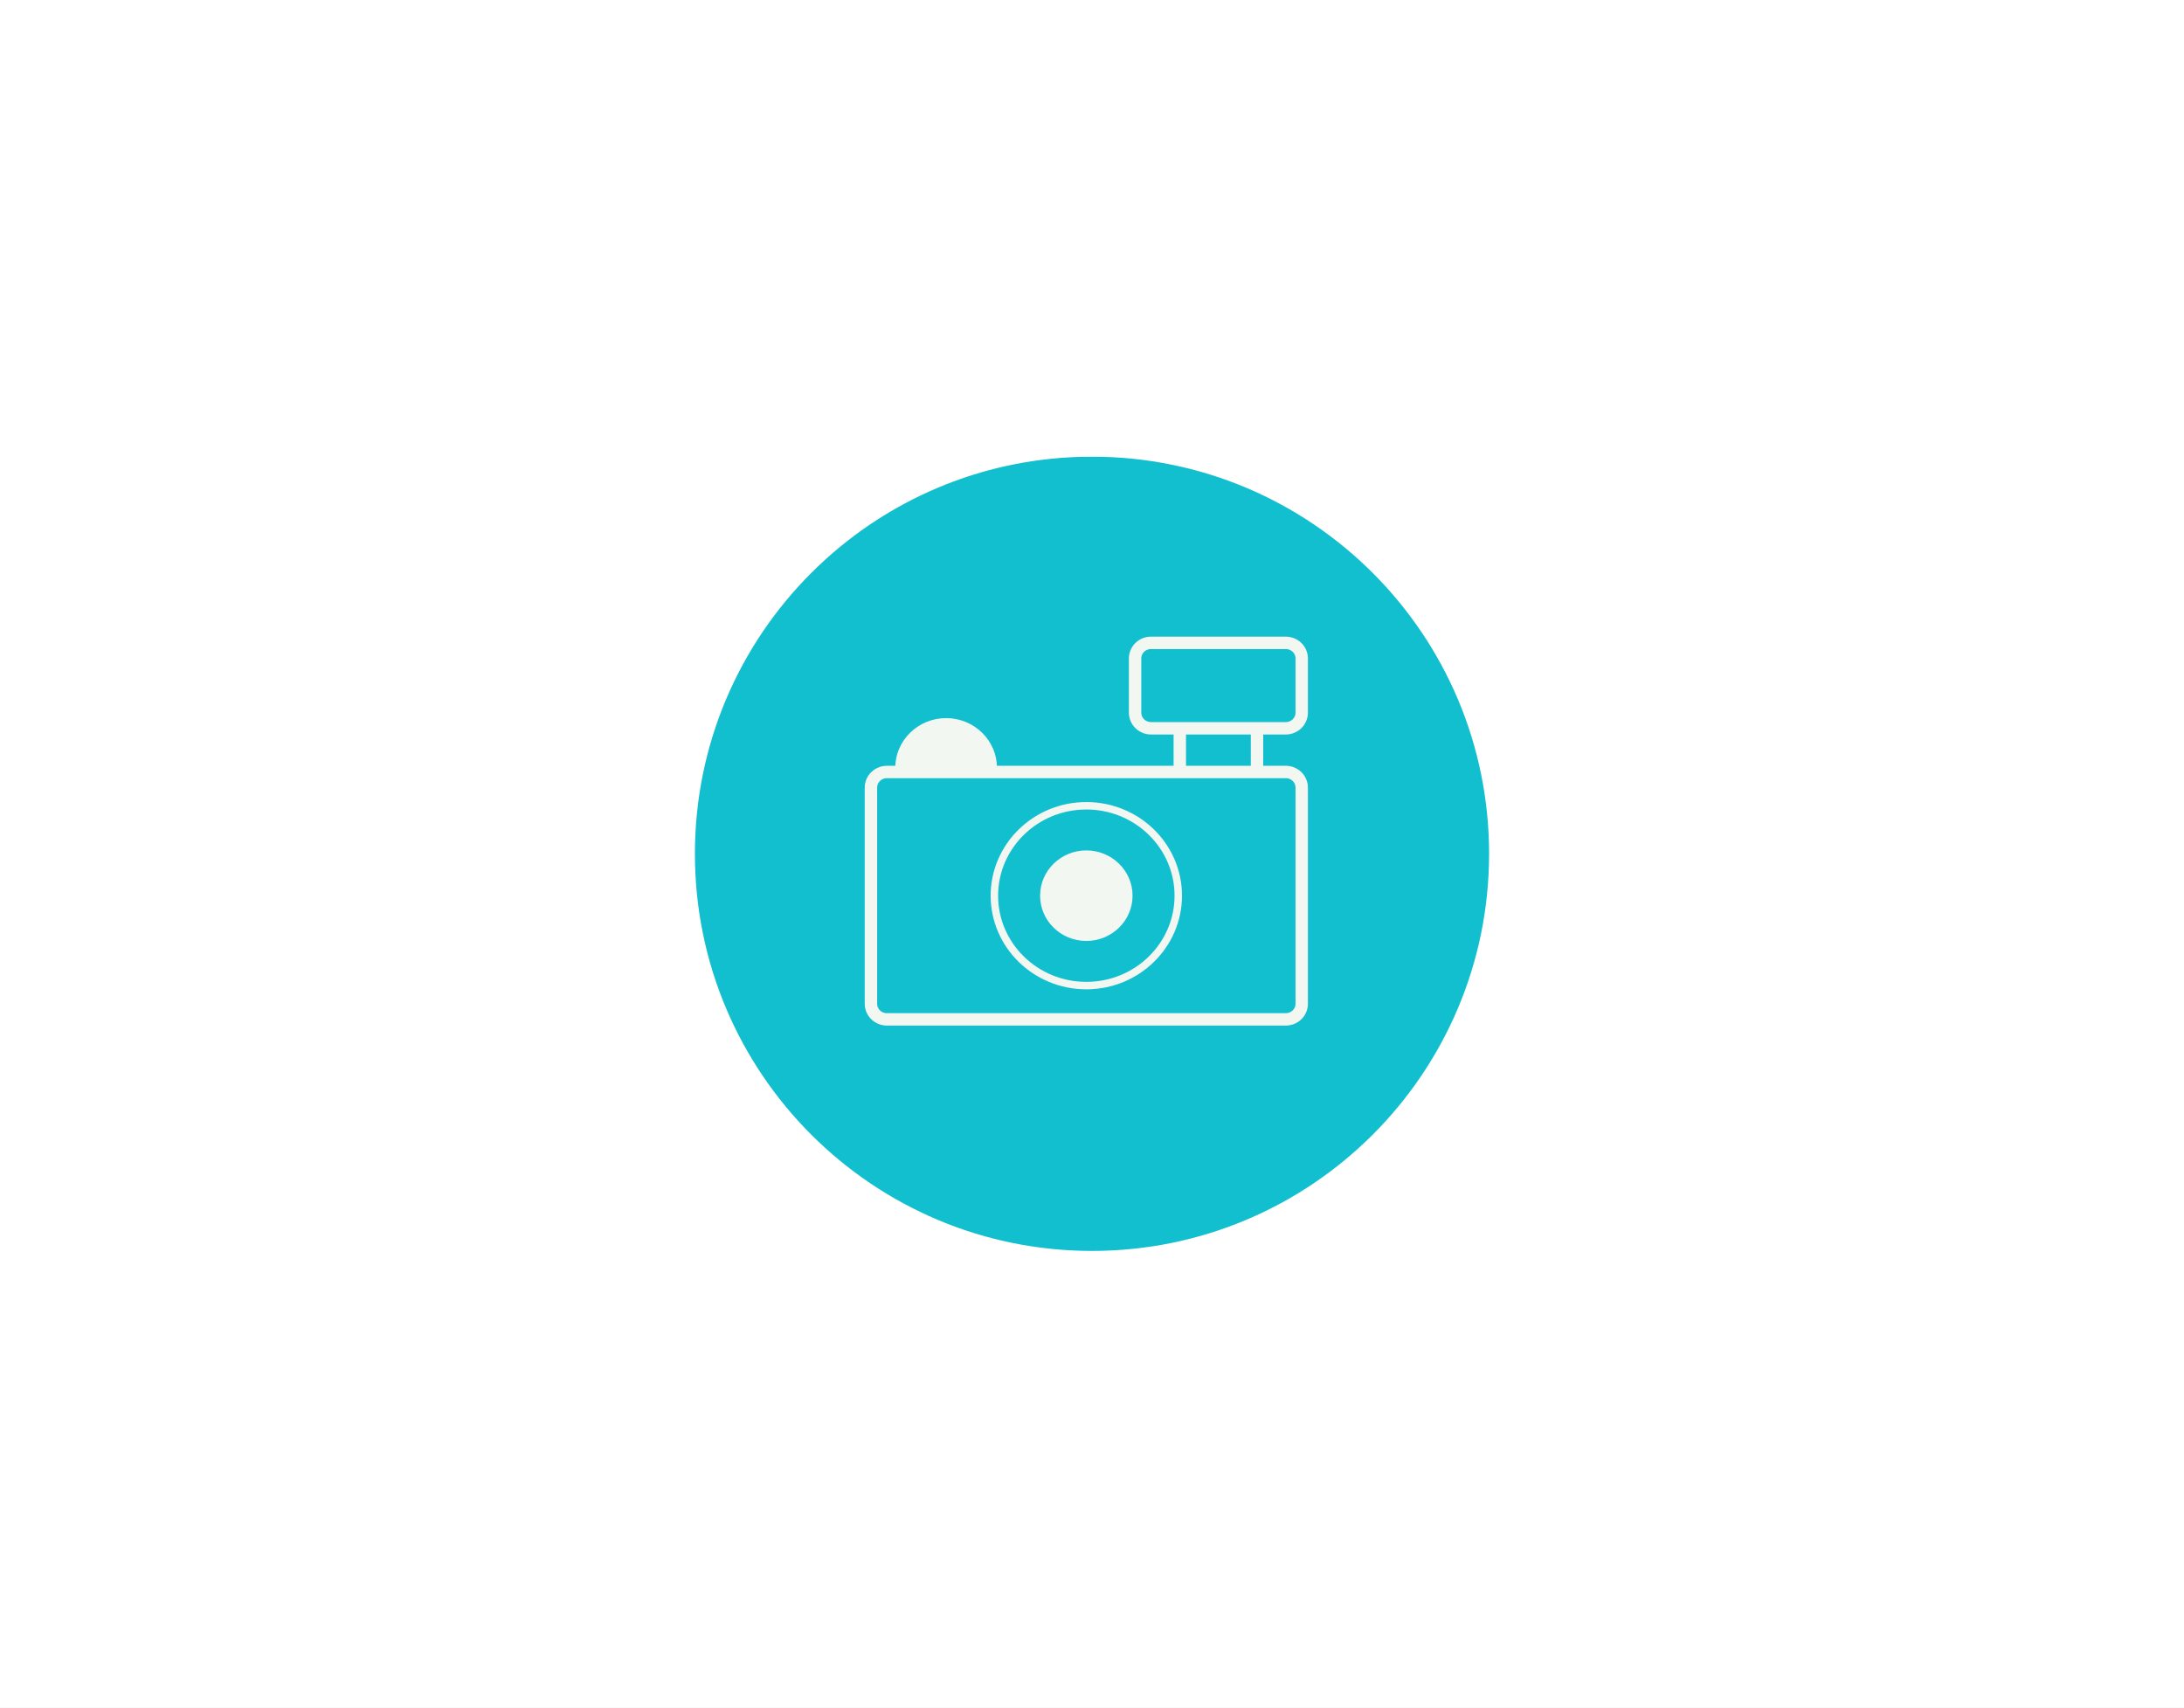
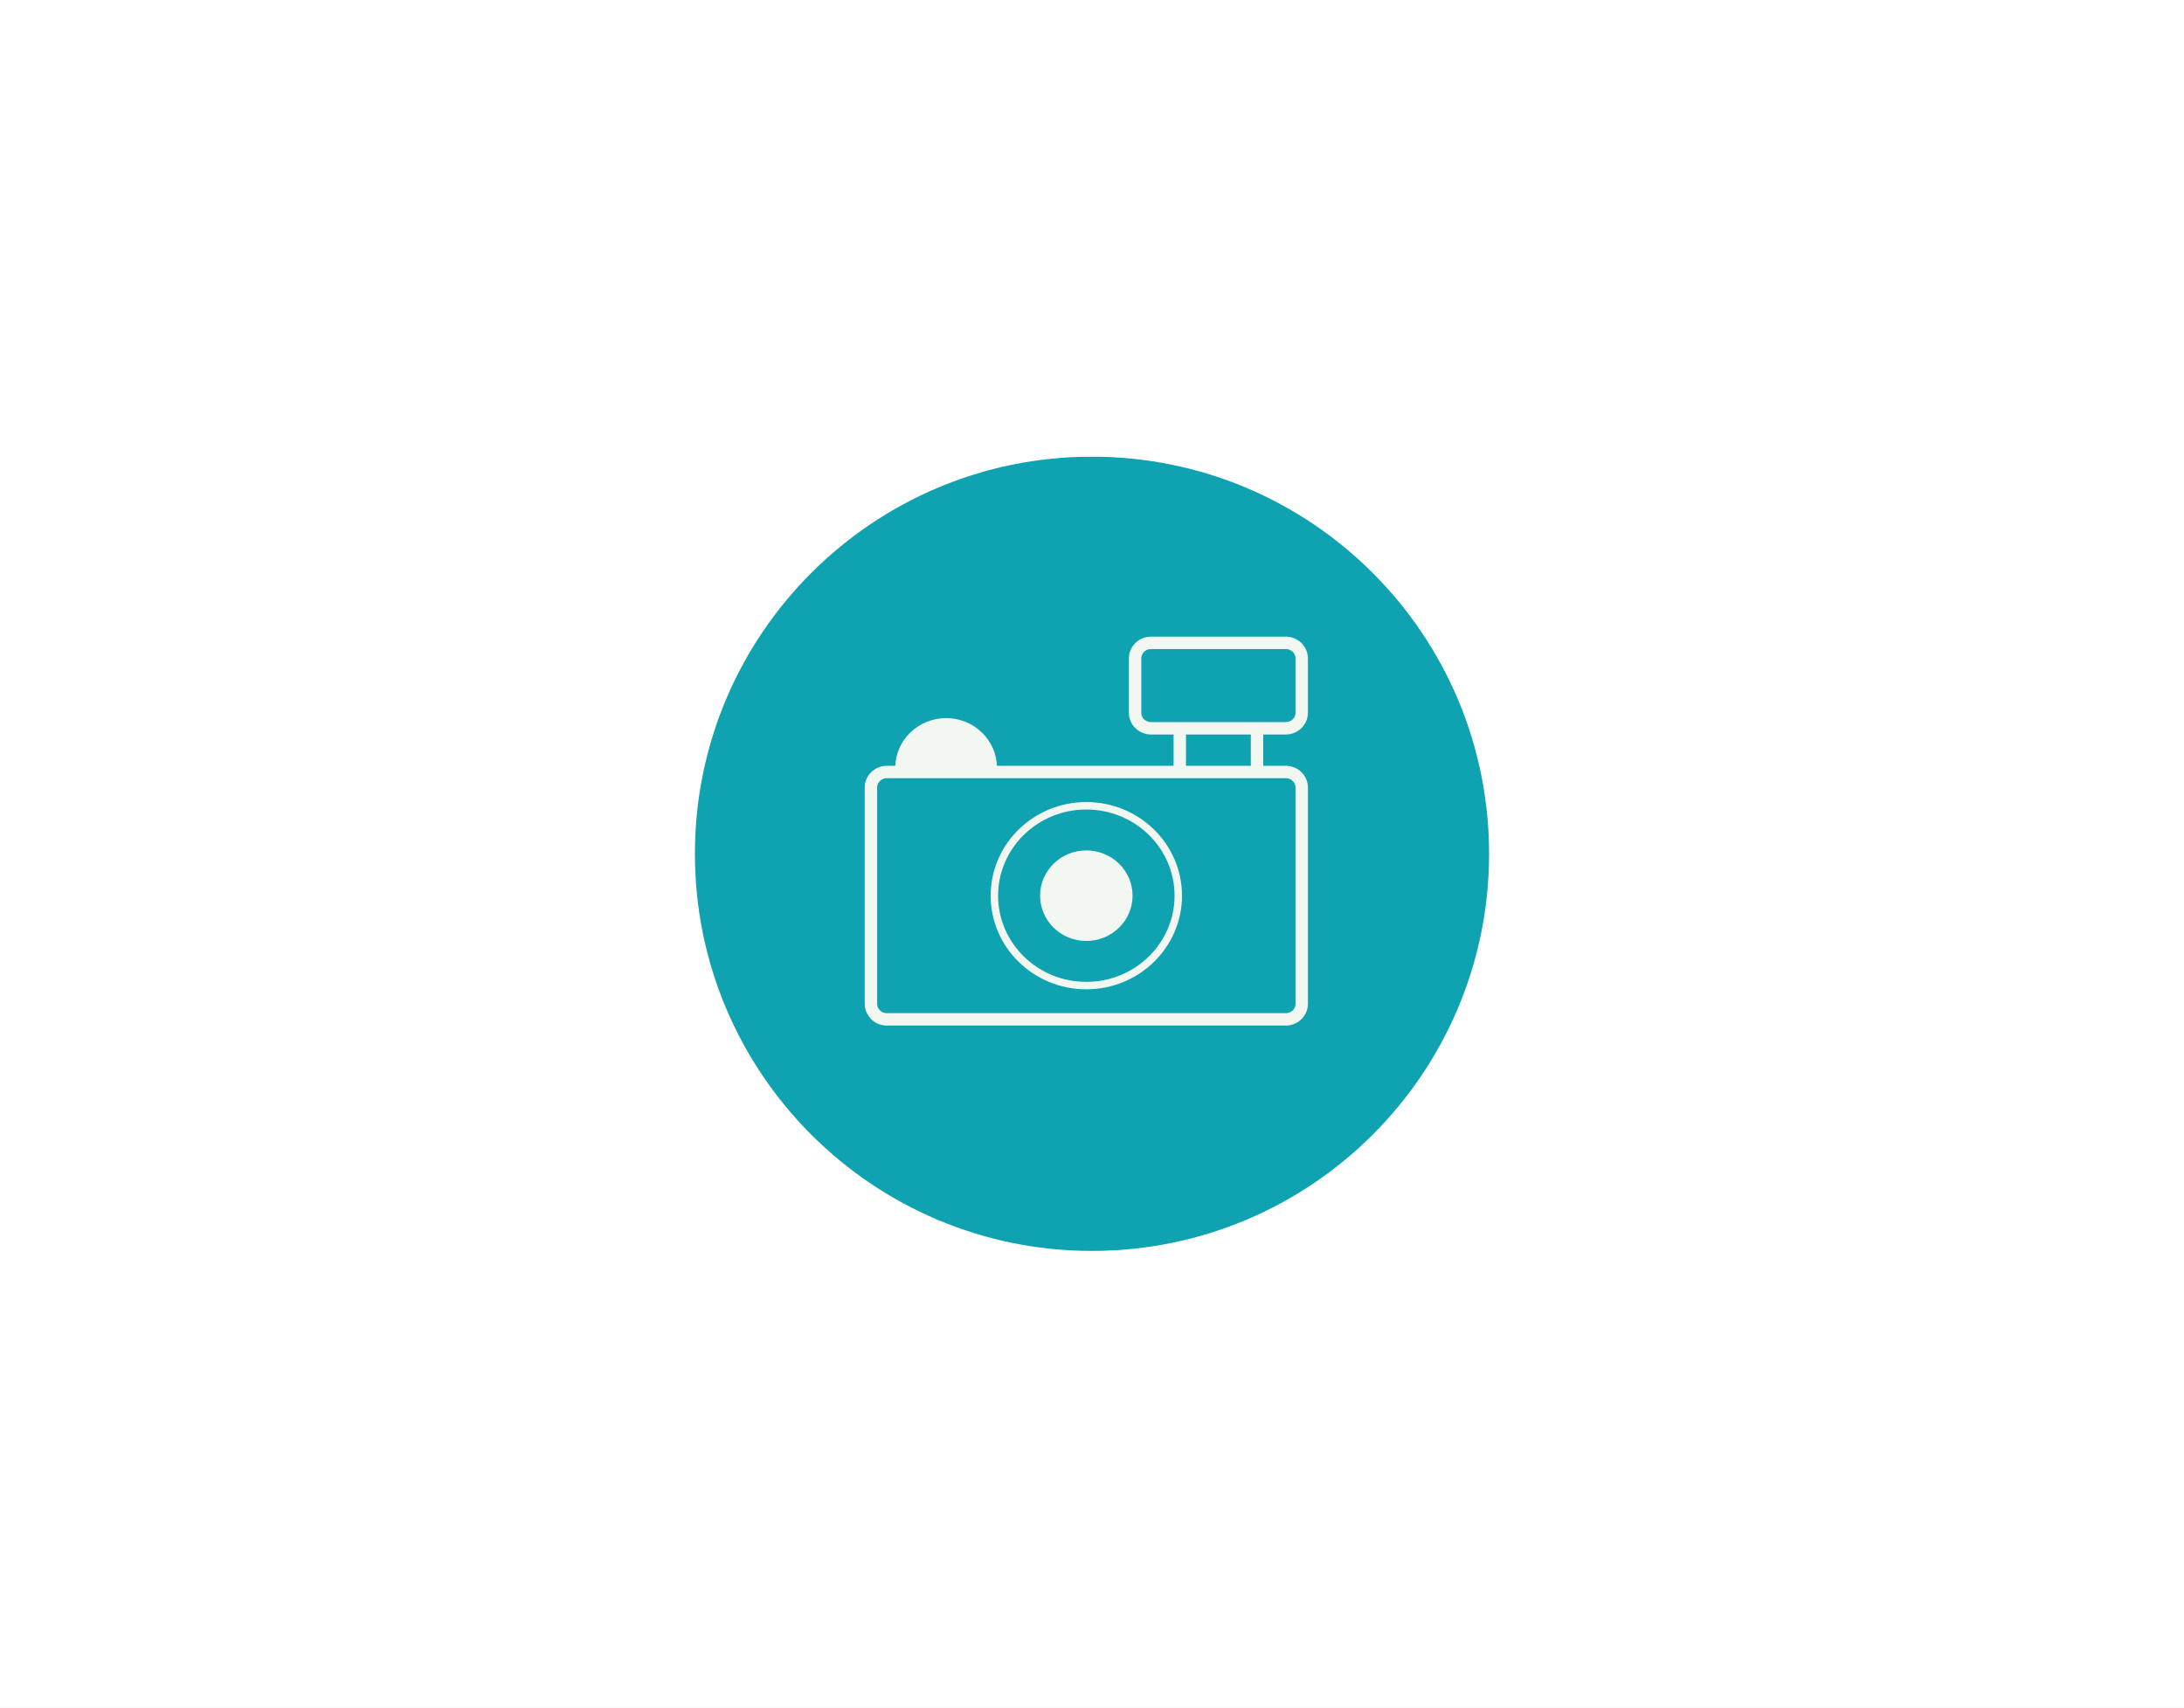
<svg xmlns="http://www.w3.org/2000/svg" width="550" height="430" viewBox="0 0 550 430" fill="none">
  <rect width="550" height="430" fill="white" />
-   <circle cx="275" cy="215" r="99" fill="#12BFCE" />
-   <circle cx="275" cy="215" r="99" stroke="#12BFCE" stroke-width="2" />
+   <circle cx="275" cy="215" r="99" fill="#0FA3B1" />
+   <circle cx="275" cy="215" r="99" stroke="#0FA3B1" stroke-width="2" />
  <circle cx="275" cy="215" r="99" stroke="url(#paint0_linear)" stroke-width="2" />
-   <path d="M289.844 161.88C287.615 161.88 285.826 163.63 285.826 165.808V179.428C285.826 181.607 287.615 183.421 289.844 183.421H297.142V194.421H223.346C221.12 194.421 219.33 196.173 219.33 198.35V252.761C219.33 254.94 221.12 256.689 223.347 256.689H323.796C326.022 256.689 327.812 254.94 327.812 252.761V198.35C327.812 196.173 326.022 194.421 323.796 194.421H316.562V183.421H323.796C326.022 183.421 327.812 181.607 327.812 179.428V165.808C327.812 163.63 326.022 161.88 323.796 161.88H289.845H289.844ZM238.28 182.373C232.066 182.373 227.03 187.297 227.03 193.373H249.53C249.53 187.297 244.495 182.373 238.28 182.373H238.28Z" stroke="#12BFCE" stroke-width="8.125" stroke-linecap="round" stroke-linejoin="round" />
-   <path fill-rule="evenodd" clip-rule="evenodd" d="M316.554 180.892V198.404H297.109V180.892" fill="#12BFCE" />
+   <path d="M289.844 161.88C287.615 161.88 285.826 163.63 285.826 165.808V179.428C285.826 181.607 287.615 183.421 289.844 183.421H297.142V194.421H223.346C221.12 194.421 219.33 196.173 219.33 198.35V252.761C219.33 254.94 221.12 256.689 223.347 256.689H323.796C326.022 256.689 327.812 254.94 327.812 252.761V198.35C327.812 196.173 326.022 194.421 323.796 194.421H316.562V183.421H323.796C326.022 183.421 327.812 181.607 327.812 179.428V165.808C327.812 163.63 326.022 161.88 323.796 161.88H289.845H289.844ZM238.28 182.373C232.066 182.373 227.03 187.297 227.03 193.373H249.53C249.53 187.297 244.495 182.373 238.28 182.373H238.28Z" stroke="#0FA3B1" stroke-width="8.125" stroke-linecap="round" stroke-linejoin="round" />
+   <path fill-rule="evenodd" clip-rule="evenodd" d="M316.554 180.892V198.404H297.109V180.892" fill="#0FA3B1" />
  <path d="M316.554 180.892V198.404H297.109V180.892" stroke="#F2F7F2" stroke-width="3.125" />
-   <path fill-rule="evenodd" clip-rule="evenodd" d="M289.873 161.878C287.644 161.878 285.851 163.632 285.851 165.81V179.461C285.851 181.64 287.644 183.394 289.873 183.394H323.79C326.018 183.394 327.812 181.64 327.812 179.461V165.81C327.812 163.632 326.018 161.878 323.79 161.878H289.873Z" fill="#12BFCE" stroke="#F2F7F2" stroke-width="3.125" stroke-linecap="round" stroke-linejoin="round" />
+   <path fill-rule="evenodd" clip-rule="evenodd" d="M289.873 161.878C287.644 161.878 285.851 163.632 285.851 165.81V179.461C285.851 181.64 287.644 183.394 289.873 183.394H323.79C326.018 183.394 327.812 181.64 327.812 179.461V165.81C327.812 163.632 326.018 161.878 323.79 161.878H289.873Z" fill="#0FA3B1" stroke="#F2F7F2" stroke-width="3.125" stroke-linecap="round" stroke-linejoin="round" />
  <path fill-rule="evenodd" clip-rule="evenodd" d="M227.005 193.4C227.005 187.324 232.048 182.392 238.263 182.392C244.477 182.392 249.519 187.324 249.519 193.4" fill="#F2F7F2" />
  <path d="M227.005 193.4C227.005 187.324 232.048 182.392 238.263 182.392C244.477 182.392 249.519 187.324 249.519 193.4" stroke="#F2F7F2" stroke-width="3.125" stroke-linecap="round" stroke-linejoin="round" />
-   <path fill-rule="evenodd" clip-rule="evenodd" d="M223.351 194.399C221.123 194.399 219.33 196.153 219.33 198.332V252.76C219.33 254.939 221.123 256.693 223.351 256.693H323.791C326.02 256.693 327.813 254.939 327.813 252.76V198.332C327.813 196.153 326.02 194.399 323.791 194.399H223.351V194.399Z" fill="#12BFCE" stroke="#F2F7F2" stroke-width="3.125" stroke-linecap="round" stroke-linejoin="round" />
-   <path fill-rule="evenodd" clip-rule="evenodd" d="M296.727 225.545C296.727 238.043 286.354 248.186 273.572 248.186C260.79 248.186 250.416 238.043 250.416 225.545C250.416 213.049 260.79 202.906 273.572 202.906C286.354 202.906 296.727 213.049 296.727 225.545Z" fill="#12BFCE" stroke="#F2F7F2" stroke-width="1.875" stroke-linejoin="round" />
+   <path fill-rule="evenodd" clip-rule="evenodd" d="M223.351 194.399C221.123 194.399 219.33 196.153 219.33 198.332V252.76C219.33 254.939 221.123 256.693 223.351 256.693H323.791C326.02 256.693 327.813 254.939 327.813 252.76V198.332C327.813 196.153 326.02 194.399 323.791 194.399H223.351V194.399Z" fill="#0FA3B1" stroke="#F2F7F2" stroke-width="3.125" stroke-linecap="round" stroke-linejoin="round" />
+   <path fill-rule="evenodd" clip-rule="evenodd" d="M296.727 225.545C296.727 238.043 286.354 248.186 273.572 248.186C260.79 248.186 250.416 238.043 250.416 225.545C250.416 213.049 260.79 202.906 273.572 202.906C286.354 202.906 296.727 213.049 296.727 225.545Z" fill="#0FA3B1" stroke="#F2F7F2" stroke-width="1.875" stroke-linejoin="round" />
  <path fill-rule="evenodd" clip-rule="evenodd" d="M284.59 225.545C284.59 231.494 279.655 236.321 273.572 236.321C267.488 236.321 262.553 231.494 262.553 225.545C262.553 219.599 267.488 214.771 273.572 214.771C279.655 214.771 284.59 219.599 284.59 225.545Z" fill="#F2F7F2" stroke="#F2F7F2" stroke-width="1.25" stroke-linejoin="round" />
  <defs>
    <linearGradient id="paint0_linear" x1="275" y1="115" x2="275" y2="315" gradientUnits="userSpaceOnUse">
      <stop stop-color="white" />
      <stop offset="0" stop-color="white" stop-opacity="0" />
    </linearGradient>
  </defs>
</svg>
